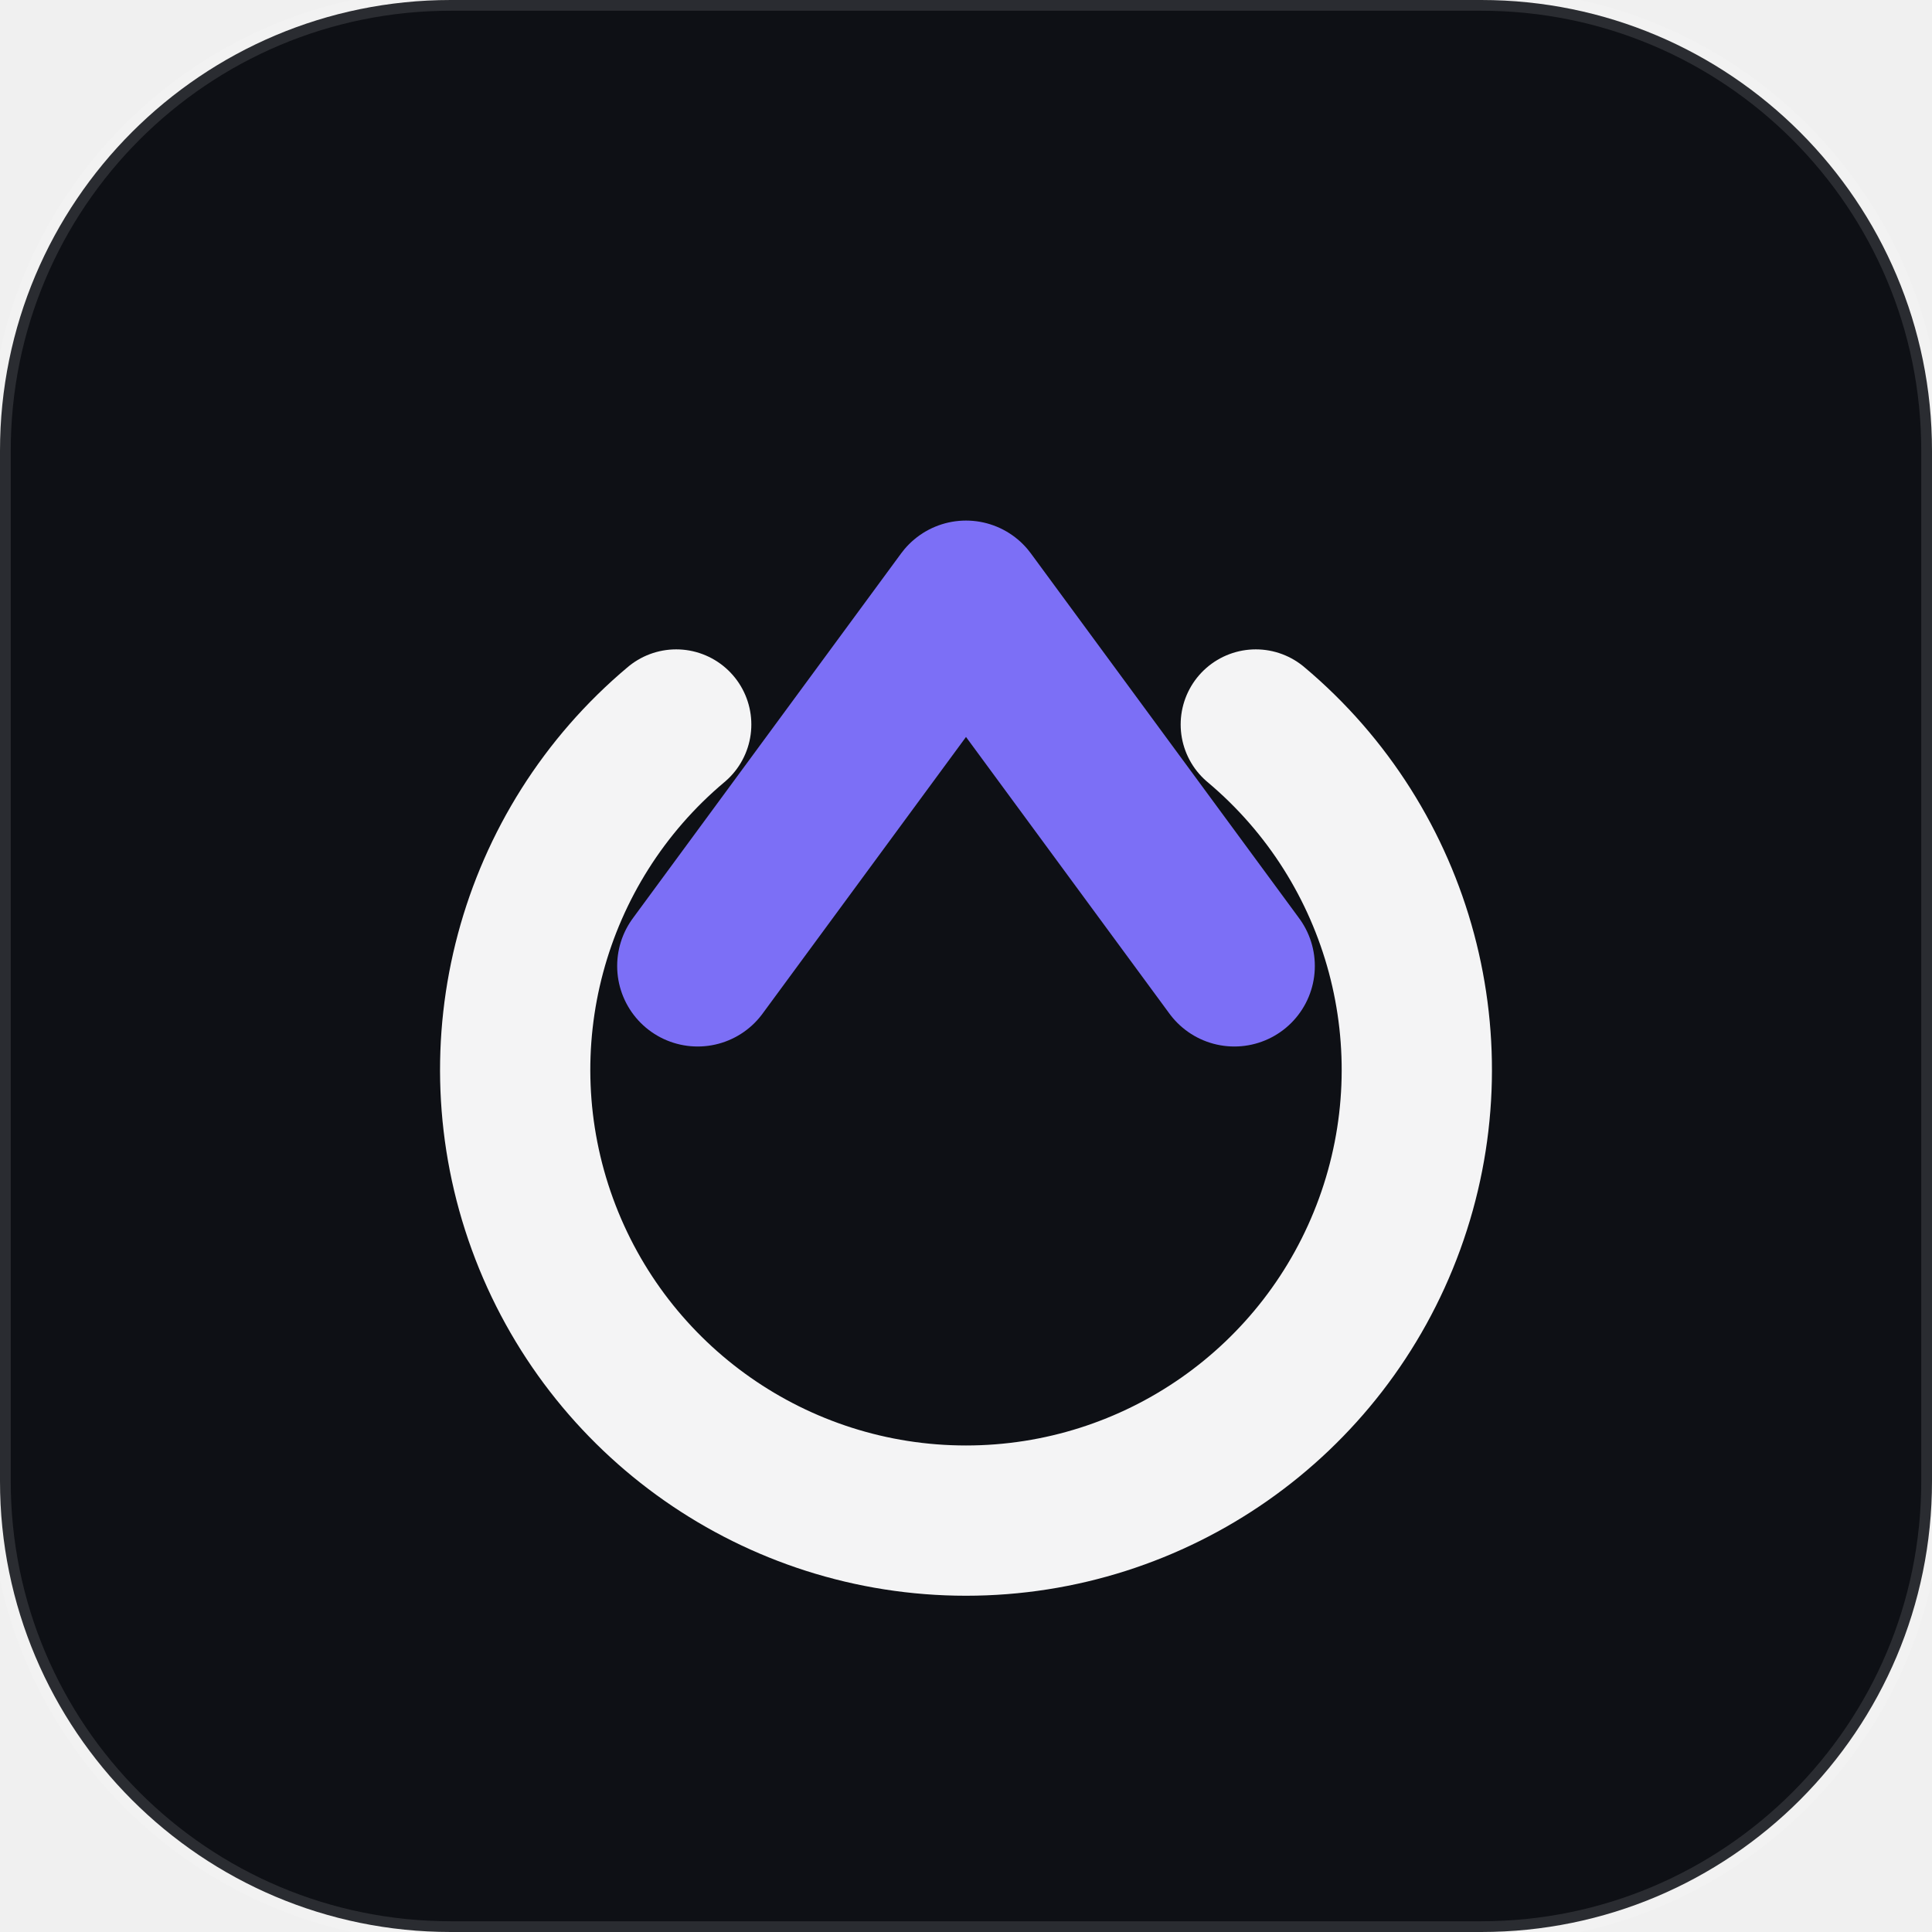
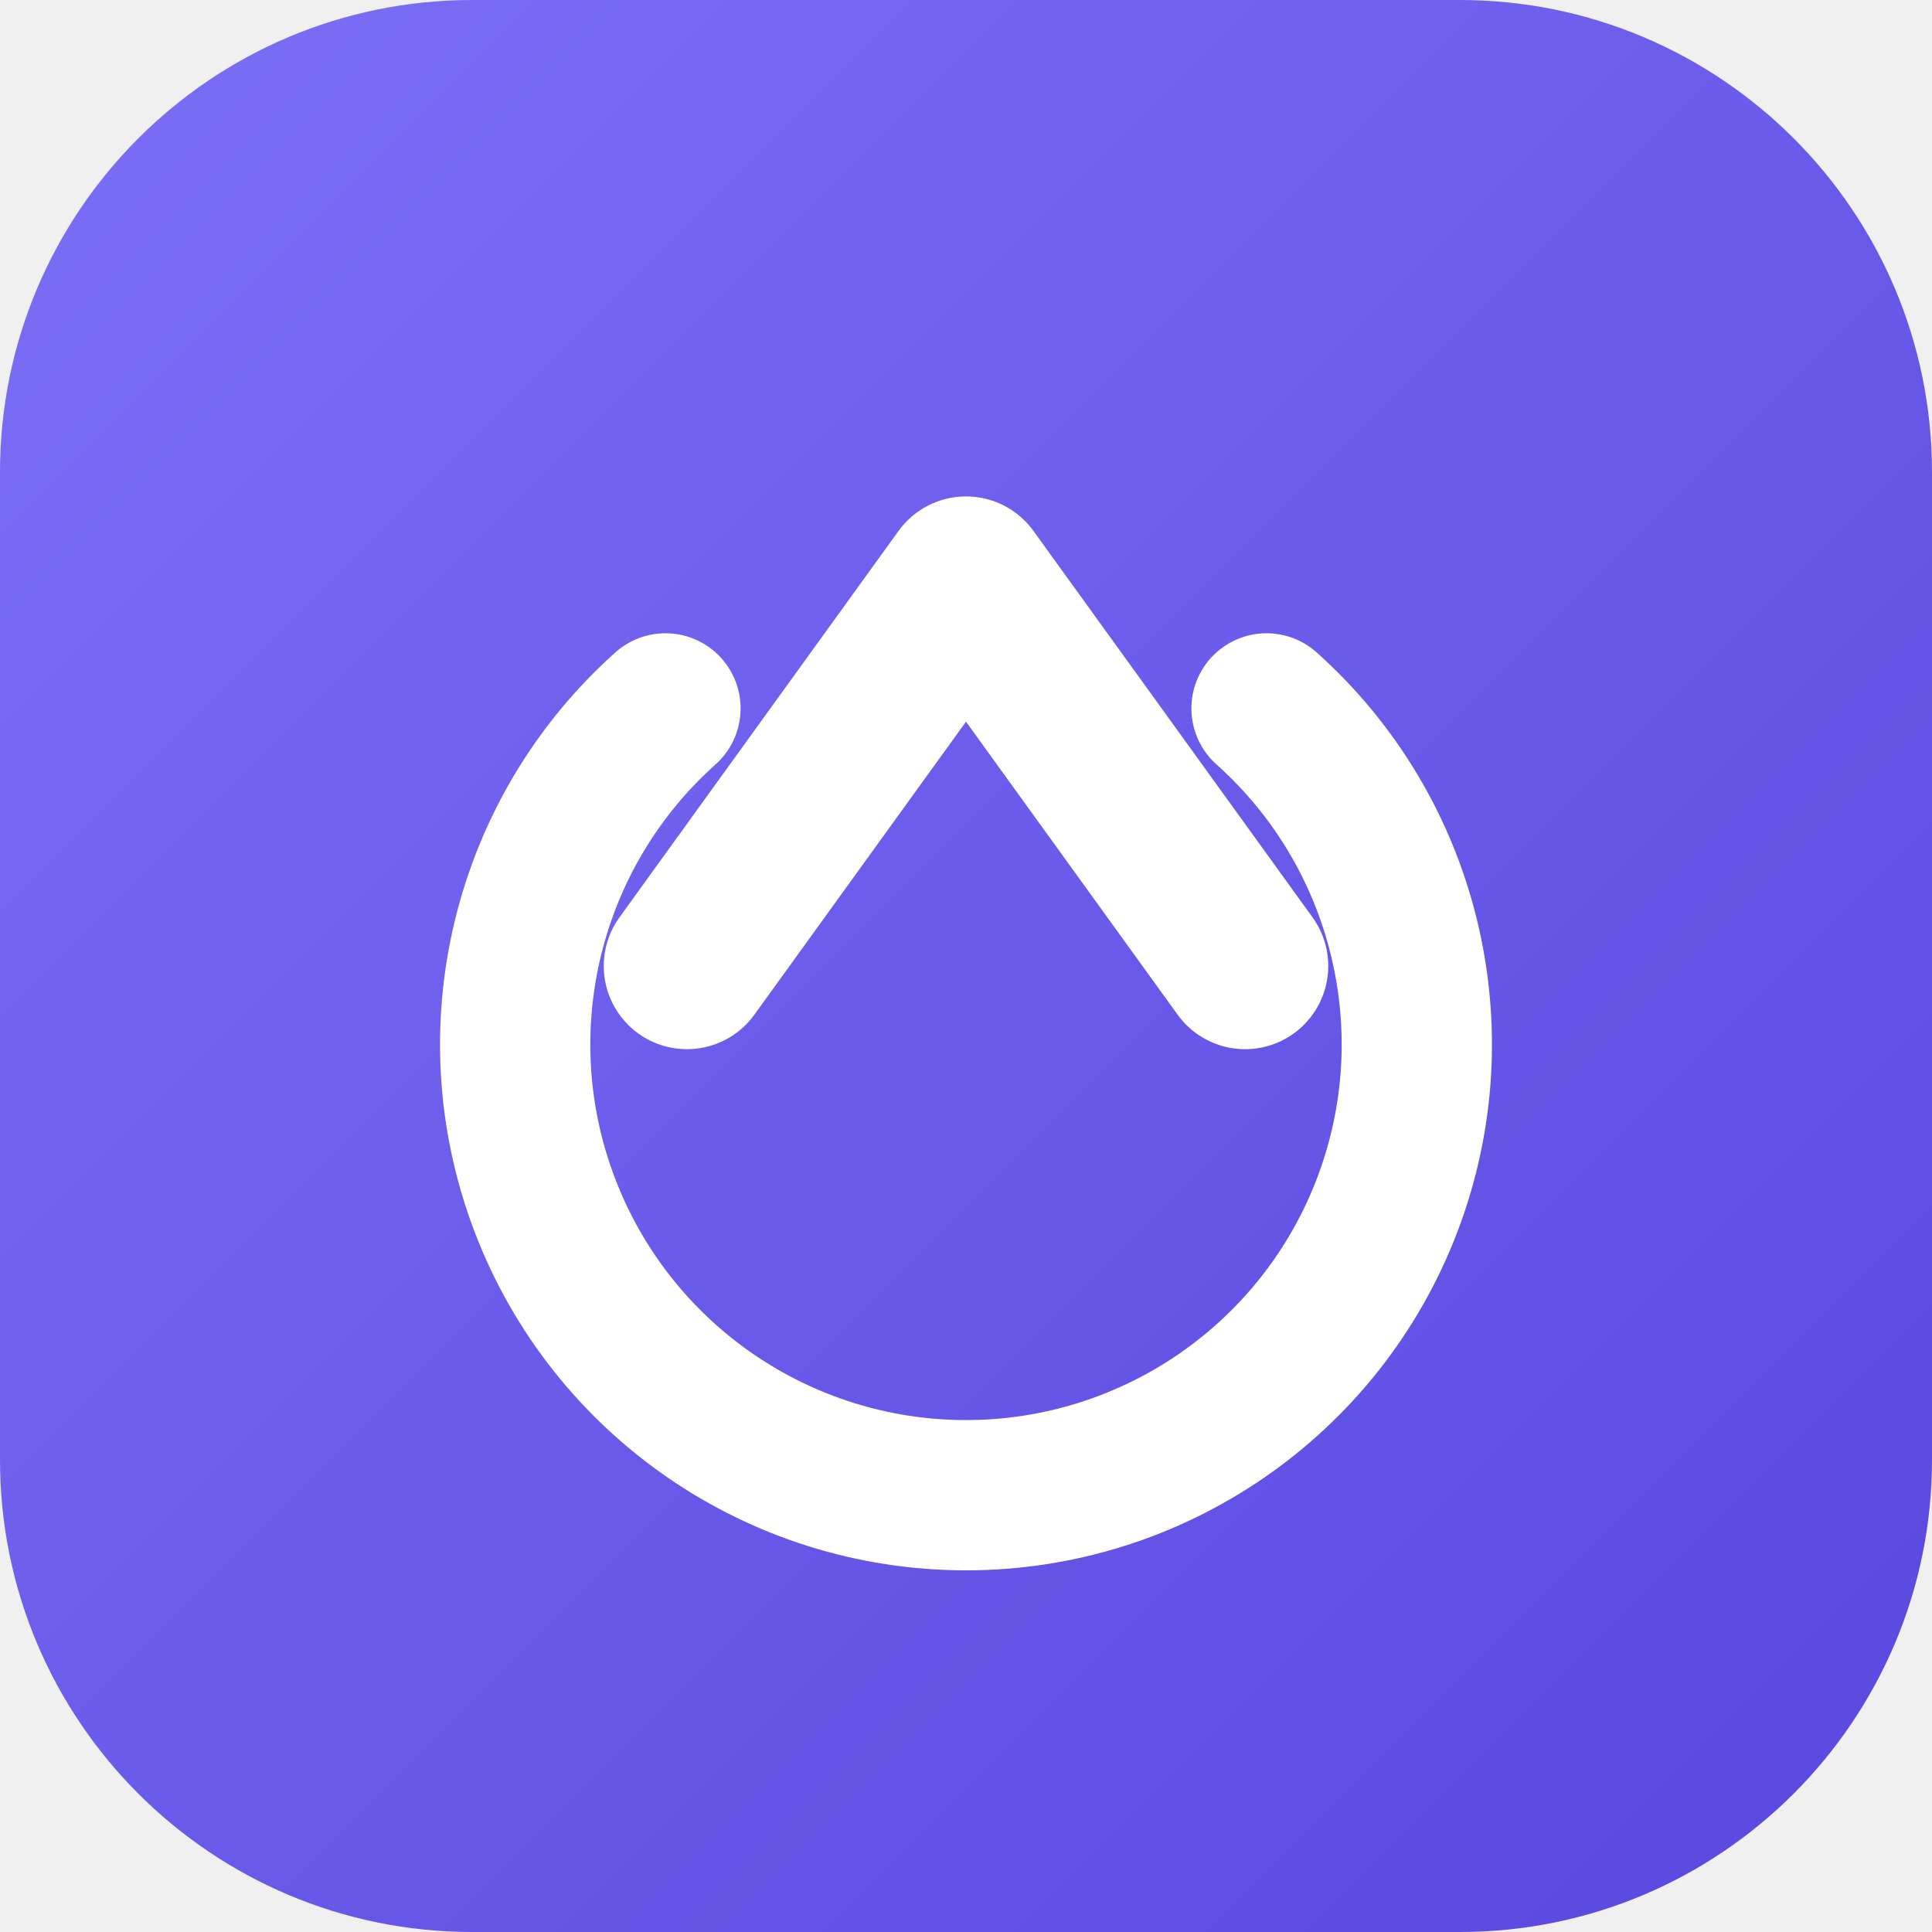
<svg xmlns="http://www.w3.org/2000/svg" width="180" height="180" viewBox="0 0 180 180" fill="none">
-   <rect width="180" height="180" rx="42" fill="#0e1015" stroke="rgba(255, 255, 255, 0.12)" stroke-width="2" />
-   <path d="M63 67.5A42 42 0 1 0 117 67.5" stroke="#f4f4f5" stroke-width="14" stroke-linecap="round" />
-   <path d="M65 90L90 56L115 90" stroke="#7c6ff6" stroke-width="15" stroke-linecap="round" stroke-linejoin="round" />
+   <defs>
+     <linearGradient id="apple-tile" x1="0" y1="0" x2="180" y2="180" gradientUnits="userSpaceOnUse">
+       <stop offset="0%" stop-color="#7c6ff6" />
+       <stop offset="100%" stop-color="#5947df" />
+     </linearGradient>
+   </defs>
+   <rect width="180" height="180" rx="44" fill="url(#apple-tile)" />
+   <path d="M62 66A42 42 0 1 0 118 66" stroke="#ffffff" stroke-width="14" stroke-linecap="round" />
+   <path d="M64 90L90 54L116 90" stroke="#ffffff" stroke-width="15.5" stroke-linecap="round" stroke-linejoin="round" />
</svg>
